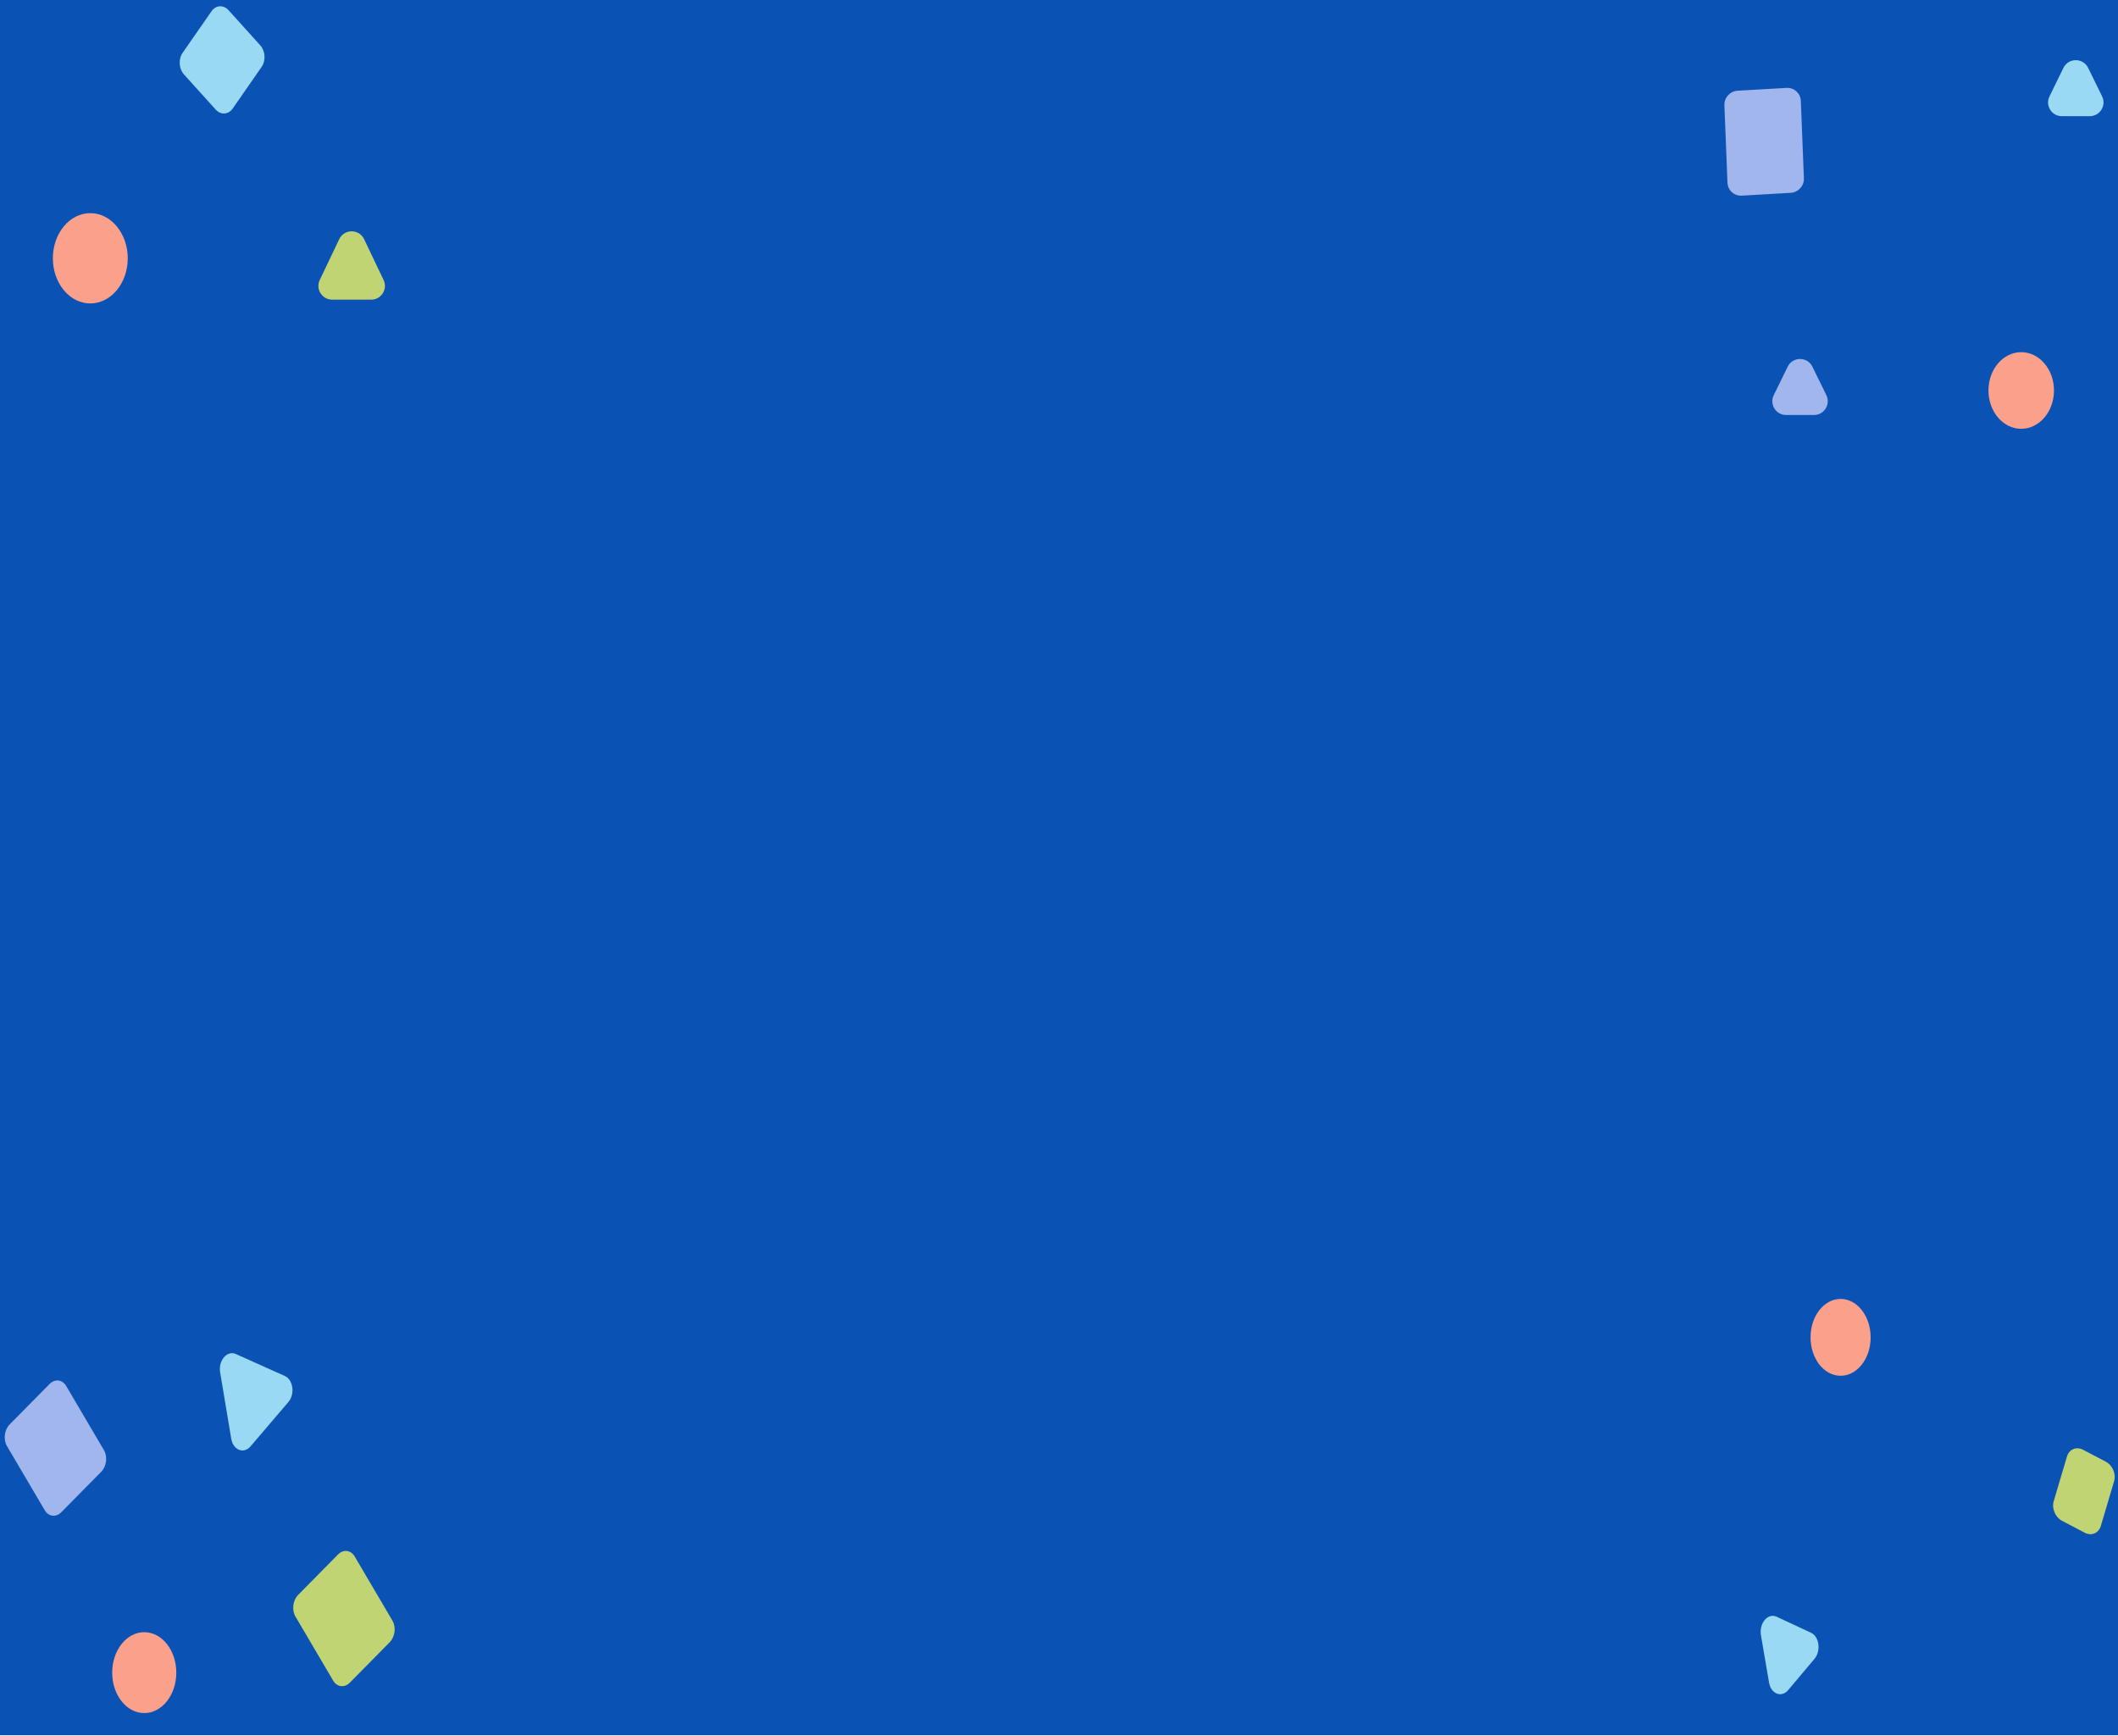
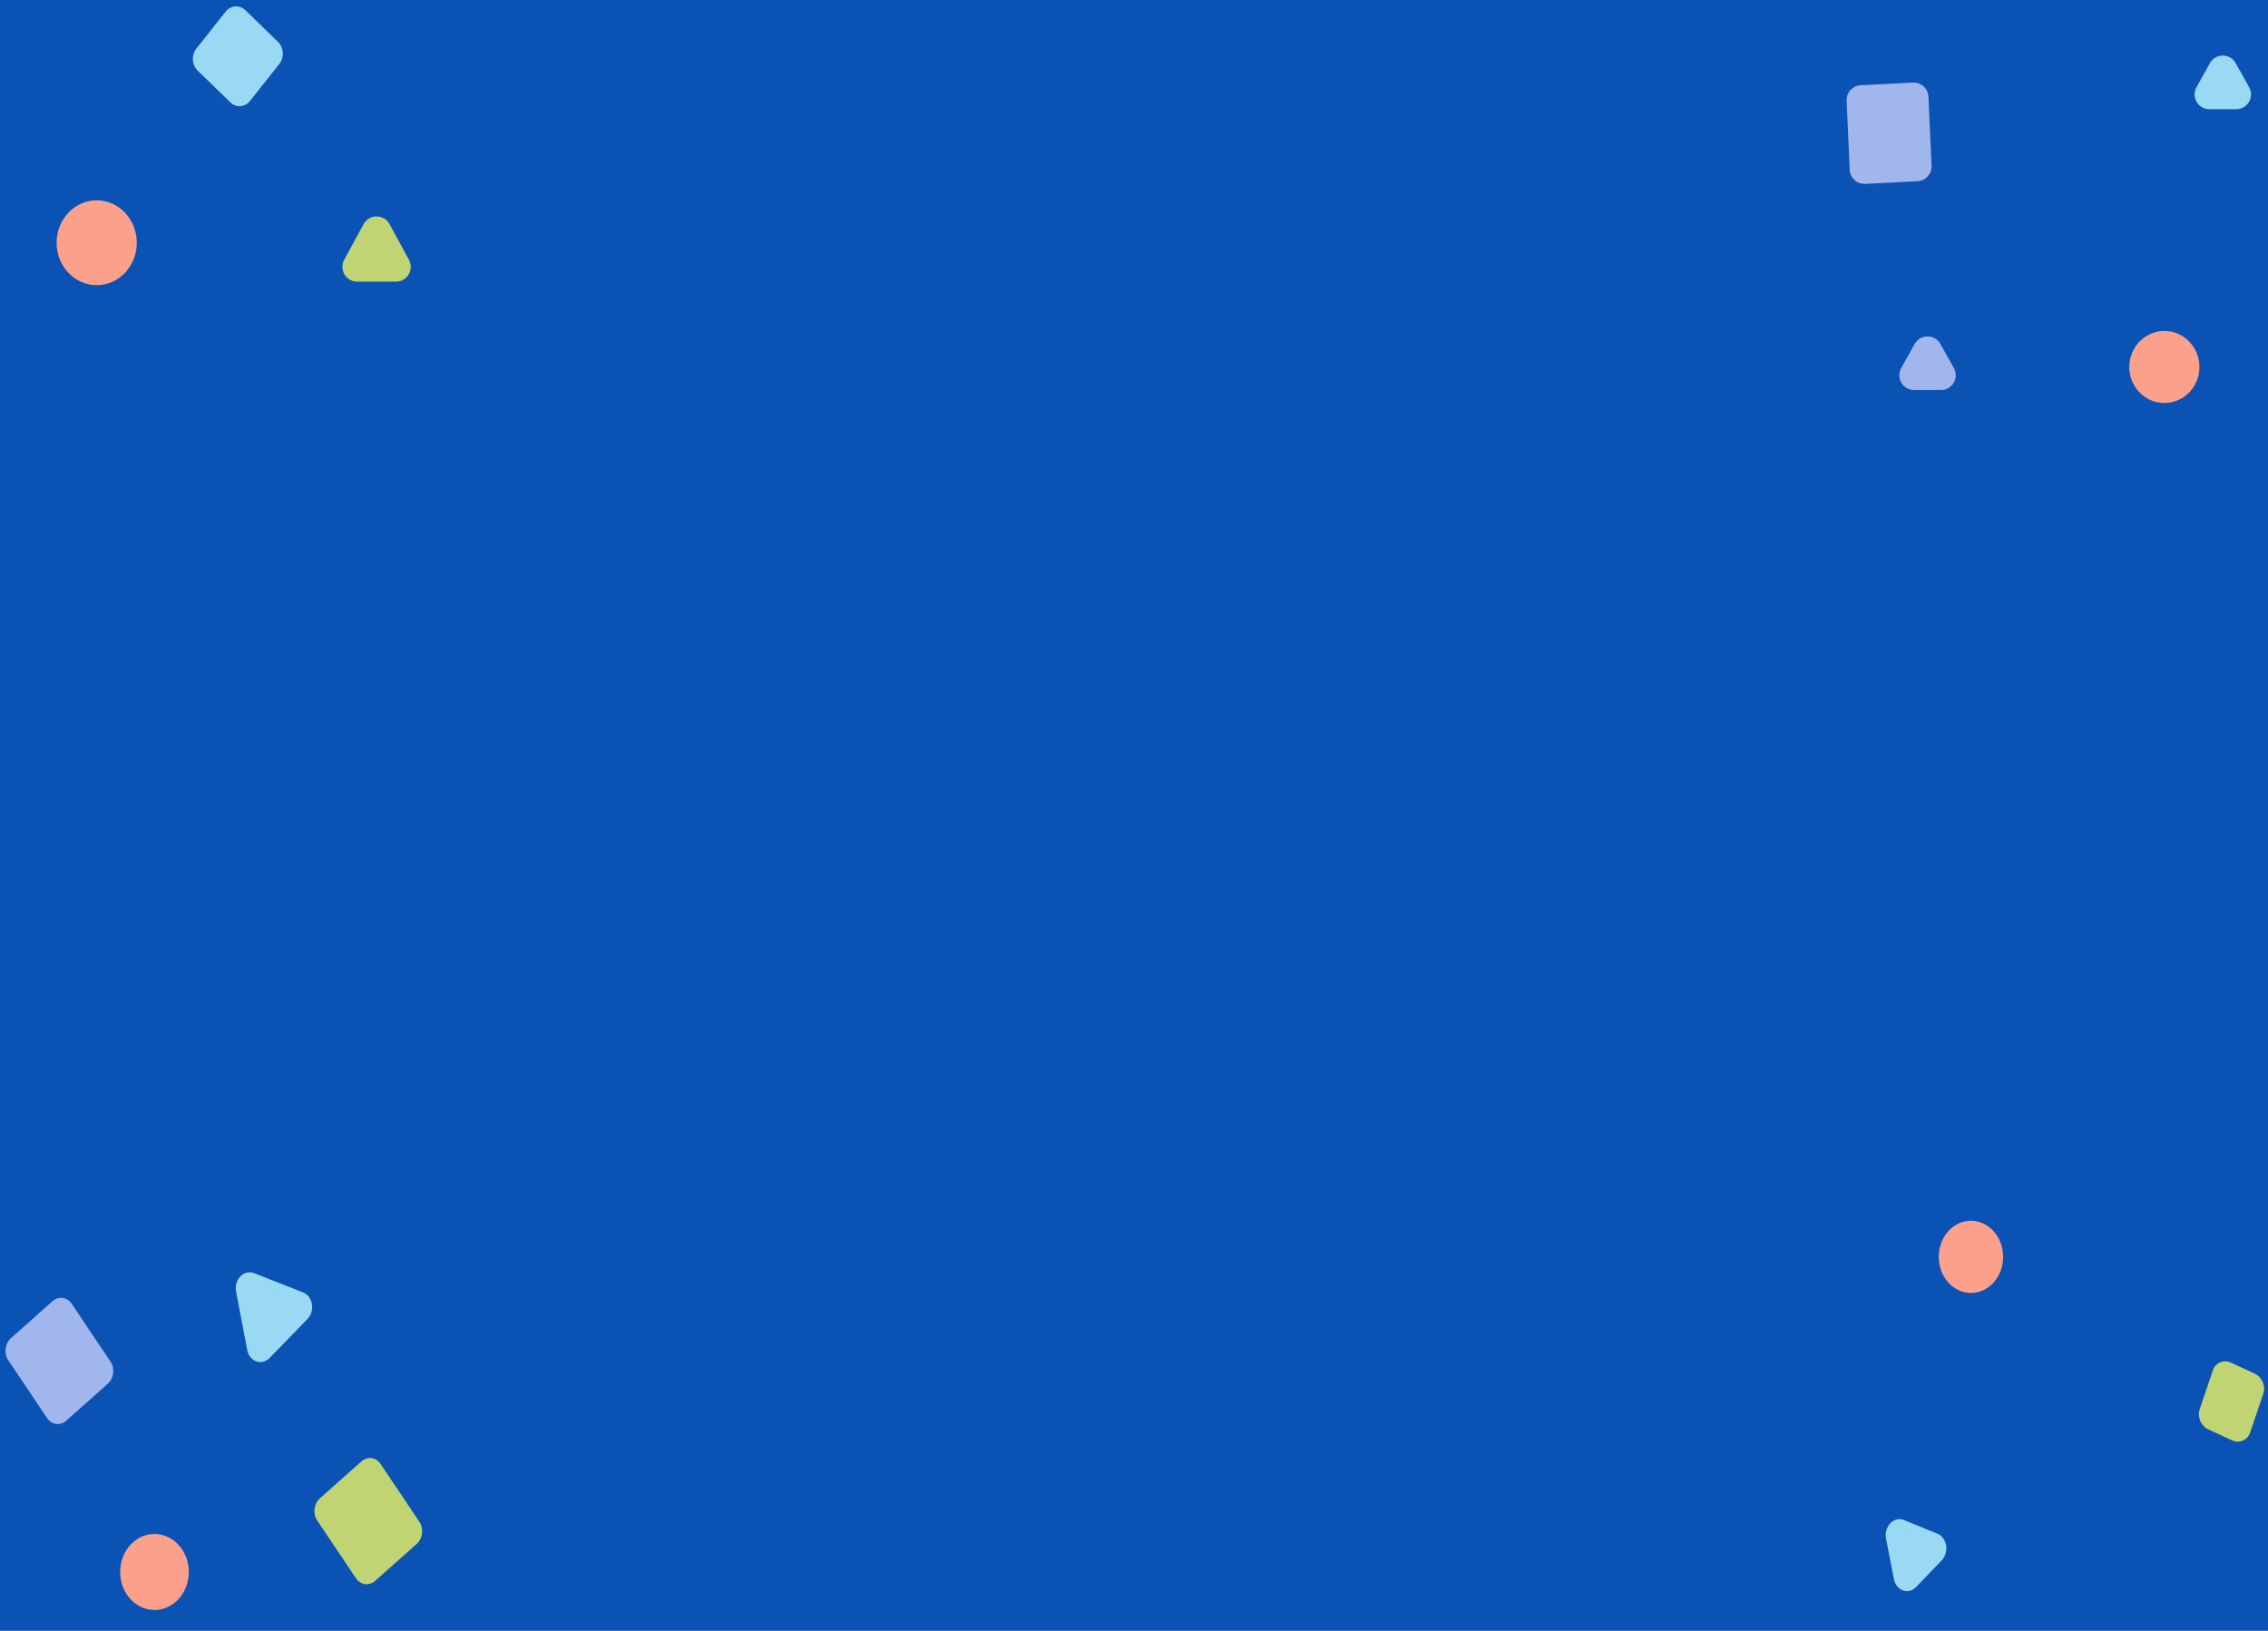
- <svg xmlns="http://www.w3.org/2000/svg" width="769" height="630" viewBox="0 0 769 630" fill="none">
-   <rect width="769" height="630" fill="#0A53B5" />
-   <rect width="27.18" height="28.384" rx="5" transform="matrix(0.670187 0.742192 -0.570524 0.821281 79.6328 0)" fill="#99D9F4" />
-   <path d="M123.172 86.829C124.984 83.037 130.383 83.037 132.195 86.829L139.27 101.639C140.856 104.958 138.436 108.795 134.759 108.795H120.608C116.93 108.795 114.511 104.958 116.096 101.639L123.172 86.829Z" fill="#C0D474" />
-   <ellipse cx="32.786" cy="93.773" rx="13.595" ry="16.387" fill="#FBA18B" />
-   <path d="M79.93 498.268C79.209 493.957 82.444 490.166 85.627 491.593L103.396 499.558C106.453 500.927 107.174 506.123 104.709 509.011L90.966 525.113C88.501 528.001 84.648 526.474 83.956 522.334L79.93 498.268Z" fill="#99D9F4" />
-   <rect width="30.625" height="36.978" rx="5" transform="matrix(0.702369 -0.711813 0.507245 0.861802 0 520.712)" fill="#A1B6ED" />
-   <rect width="30.625" height="36.978" rx="5" transform="matrix(0.702369 -0.711813 0.507245 0.861802 104.742 582.602)" fill="#C0D474" />
-   <ellipse cx="52.373" cy="607.267" rx="11.638" ry="14.684" fill="#FBA18B" />
-   <path d="M649.069 133.138C650.898 129.403 656.222 129.403 658.05 133.138L663.11 143.473C664.737 146.795 662.319 150.671 658.62 150.671H648.5C644.801 150.671 642.383 146.795 644.009 143.473L649.069 133.138Z" fill="#A1B6ED" />
-   <path d="M749.184 24.649C751.013 20.914 756.337 20.914 758.166 24.649L763.226 34.984C764.852 38.306 762.434 42.183 758.735 42.183H748.615C744.916 42.183 742.498 38.306 744.124 34.984L749.184 24.649Z" fill="#99D9F4" />
-   <rect width="27.794" height="38.126" rx="5" transform="matrix(0.99835 -0.0574217 0.0396706 0.999213 625.894 33.2231)" fill="#A1B6ED" />
-   <ellipse cx="733.862" cy="141.769" rx="11.895" ry="13.909" fill="#FBA18B" />
-   <rect width="19.323" height="26.898" rx="5" transform="matrix(0.885656 0.464343 -0.284299 0.958736 751.886 524.03)" fill="#C0D474" />
-   <path d="M639.367 593.708C638.621 589.346 641.87 585.489 645.045 586.967L657.533 592.78C660.54 594.18 661.233 599.372 658.798 602.263L649.245 613.605C646.811 616.495 643.009 614.994 642.302 610.863L639.367 593.708Z" fill="#99D9F4" />
-   <path d="M679.192 485.54C679.192 493.245 674.307 499.49 668.28 499.49C662.254 499.49 657.369 493.245 657.369 485.54C657.369 477.835 662.254 471.589 668.28 471.589C674.307 471.589 679.192 477.835 679.192 485.54Z" fill="#FBA18B" />
+ <svg xmlns="http://www.w3.org/2000/svg" width="769" height="553" viewBox="0 0 769 553" fill="none">
+   <rect width="769" height="553" fill="#0A53B5" />
+   <rect width="25.404" height="26.095" rx="5" transform="matrix(0.717044 0.697028 -0.620576 0.784146 79.6328 0)" fill="#99D9F4" />
+   <path d="M123.291 75.996C125.185 72.517 130.181 72.517 132.075 75.996L138.666 88.107C140.48 91.439 138.068 95.497 134.275 95.497H121.092C117.298 95.497 114.887 91.439 116.7 88.107L123.291 75.996Z" fill="#C0D474" />
+   <ellipse cx="32.786" cy="82.312" rx="13.595" ry="14.384" fill="#FBA18B" />
+   <path d="M80.047 437.984C79.27 433.904 82.713 430.363 86.145 431.713L102.766 438.253C106.095 439.562 106.921 444.524 104.265 447.255L91.41 460.476C88.754 463.207 84.567 461.702 83.813 457.744L80.047 437.984Z" fill="#99D9F4" />
+   <rect width="28.79" height="33.679" rx="5" transform="matrix(0.747153 -0.664652 0.556926 0.830562 0 457.069)" fill="#A1B6ED" />
+   <rect width="28.79" height="33.679" rx="5" transform="matrix(0.747153 -0.664652 0.556926 0.830562 104.742 511.395)" fill="#C0D474" />
+   <ellipse cx="52.373" cy="533.046" rx="11.638" ry="12.889" fill="#FBA18B" />
+   <path d="M649.193 116.643C651.1 113.224 656.019 113.224 657.926 116.643L662.488 124.82C664.346 128.153 661.937 132.256 658.121 132.256H648.999C645.183 132.256 642.773 128.153 644.632 124.82L649.193 116.643Z" fill="#A1B6ED" />
+   <path d="M749.308 21.415C751.216 17.995 756.135 17.995 758.042 21.415L762.603 29.591C764.462 32.924 762.052 37.027 758.236 37.027H749.114C745.298 37.027 742.888 32.924 744.747 29.591L749.308 21.415Z" fill="#99D9F4" />
+   <rect width="27.784" height="33.474" rx="5" transform="matrix(0.998728 -0.0504226 0.0451838 0.998979 625.894 29.1626)" fill="#A1B6ED" />
+   <ellipse cx="733.862" cy="124.442" rx="11.895" ry="12.209" fill="#FBA18B" />
+   <rect width="18.838" height="23.893" rx="5" transform="matrix(0.908417 0.418065 -0.320055 0.947399 751.886 459.982)" fill="#C0D474" />
+   <path d="M639.492 521.782C638.686 517.65 642.148 514.043 645.575 515.443L656.91 520.075C660.189 521.414 660.983 526.376 658.358 529.112L649.686 538.149C647.06 540.885 642.926 539.404 642.156 535.451L639.492 521.782Z" fill="#99D9F4" />
+   <path d="M679.192 426.196C679.192 432.959 674.307 438.442 668.28 438.442C662.254 438.442 657.369 432.959 657.369 426.196C657.369 419.433 662.254 413.951 668.28 413.951C674.307 413.951 679.192 419.433 679.192 426.196Z" fill="#FBA18B" />
</svg>
